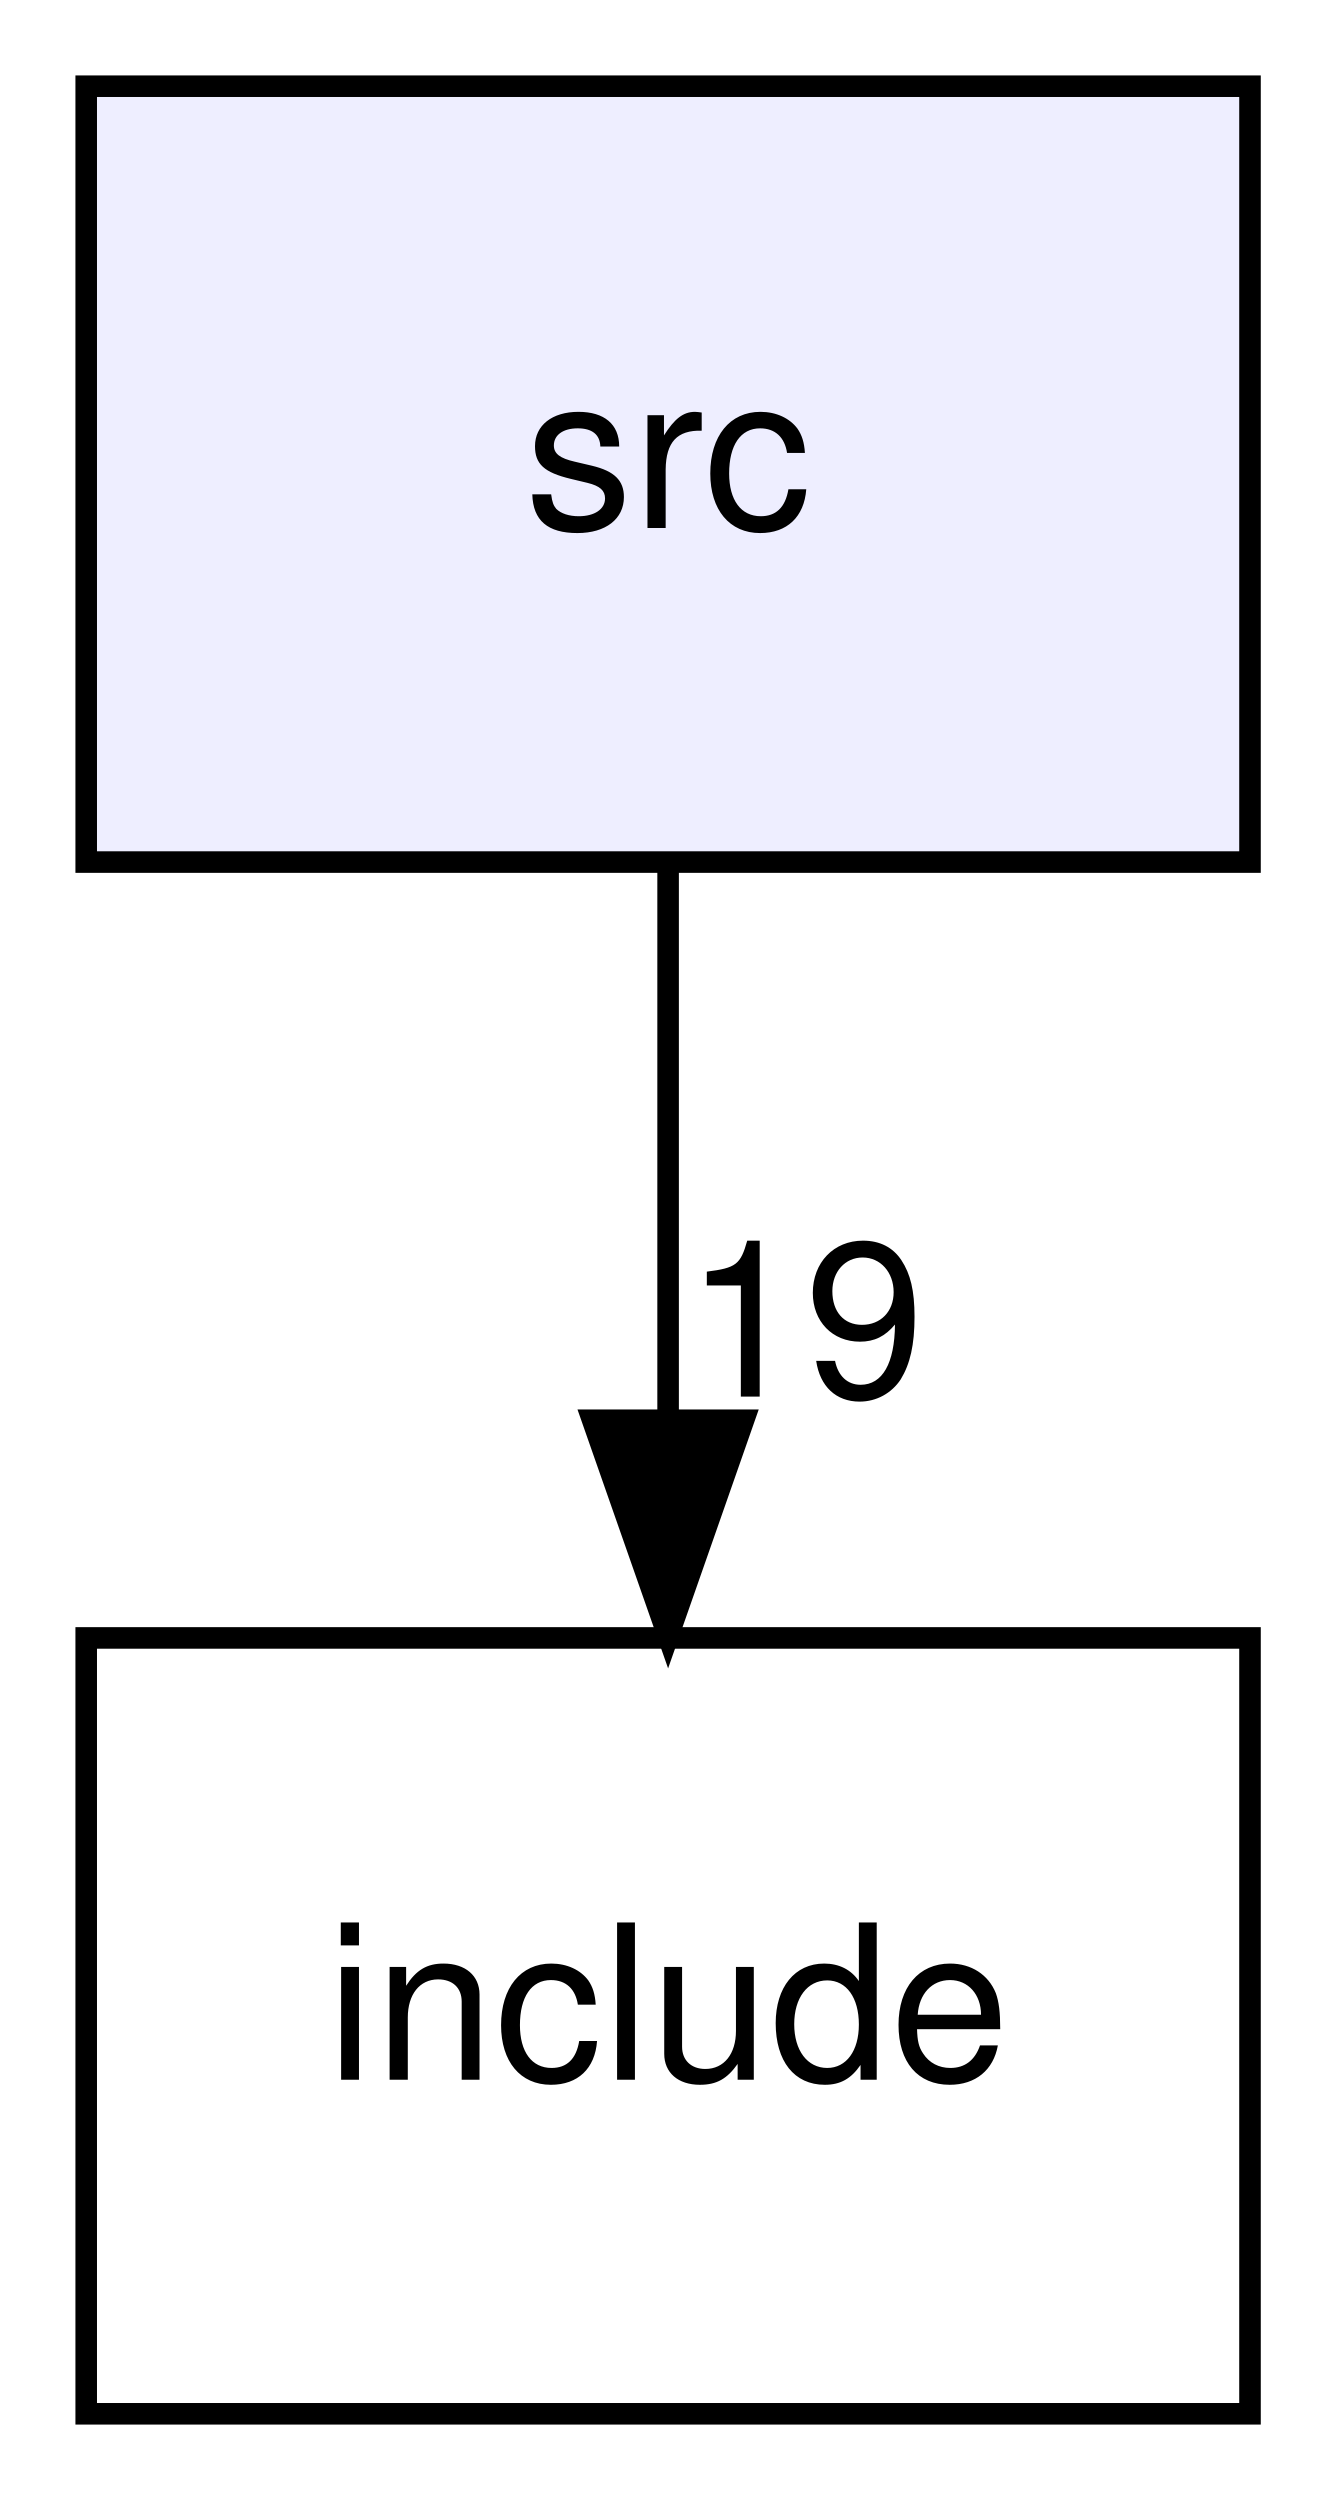
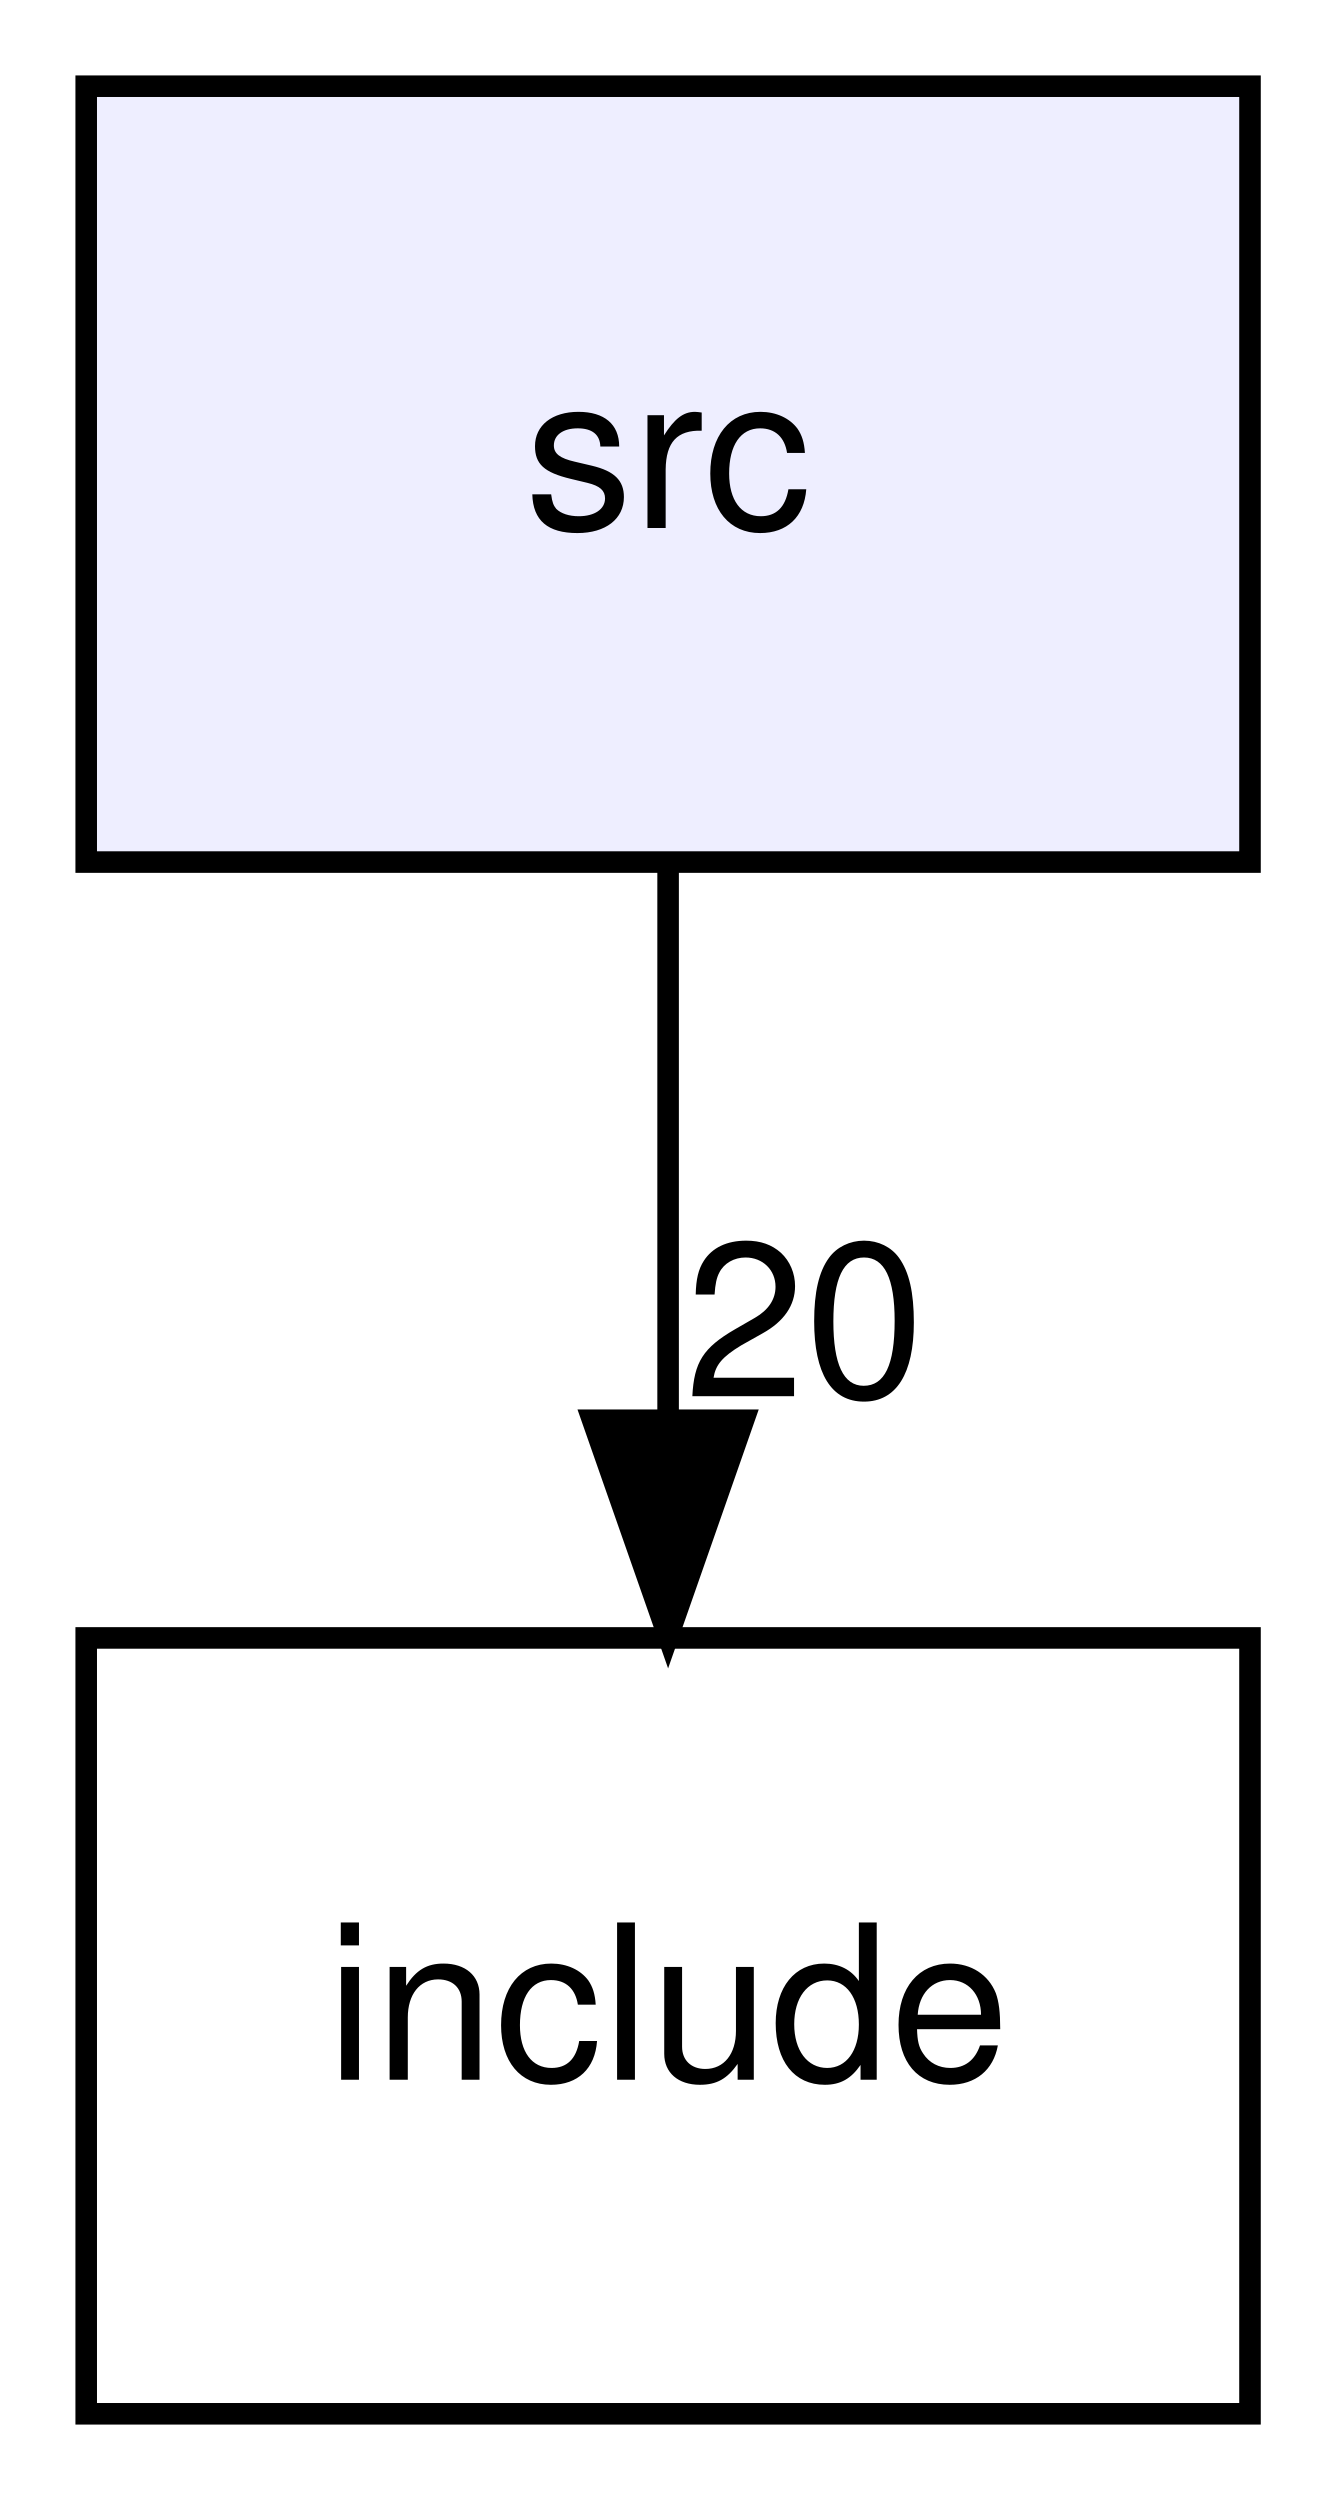
<svg xmlns="http://www.w3.org/2000/svg" xmlns:xlink="http://www.w3.org/1999/xlink" width="62pt" height="116pt" viewBox="0.00 0.00 62.00 116.00">
  <g id="graph0" class="graph" transform="scale(1 1) rotate(0) translate(4 112)">
    <g id="node1" class="node">
      <g id="a_node1">
        <a xlink:href="dir_68267d1309a1af8e8297ef4c3efbcdba.html" target="_top" xlink:title="src">
          <polygon fill="#eeeeff" stroke="black" points="54,-108 0,-108 0,-72 54,-72 54,-108" />
          <text text-anchor="middle" x="27" y="-87.5" font-family="Helvetica,sans-Serif" font-size="10.00">src</text>
        </a>
      </g>
    </g>
    <g id="node2" class="node">
      <g id="a_node2">
        <a xlink:href="dir_d44c64559bbebec7f509842c48db8b23.html" target="_top" xlink:title="include">
          <polygon fill="none" stroke="black" points="54,-36 0,-36 0,0 54,0 54,-36" />
          <text text-anchor="middle" x="27" y="-15.5" font-family="Helvetica,sans-Serif" font-size="10.00">include</text>
        </a>
      </g>
    </g>
    <g id="edge1" class="edge">
      <path fill="none" stroke="black" d="M27,-71.7C27,-63.98 27,-54.71 27,-46.11" />
      <polygon fill="black" stroke="black" points="30.5,-46.1 27,-36.1 23.5,-46.1 30.5,-46.1" />
      <g id="a_edge1-headlabel">
-         <a xlink:href="dir_000001_000000.html" target="_top" xlink:title="19">
-           <text text-anchor="middle" x="33.34" y="-47.2" font-family="Helvetica,sans-Serif" font-size="10.00">19</text>
+         <a xlink:href="dir_000001_000000.html" target="_top" xlink:title="20">
+           <text text-anchor="middle" x="33.34" y="-47.2" font-family="Helvetica,sans-Serif" font-size="10.00">20</text>
        </a>
      </g>
    </g>
  </g>
</svg>
